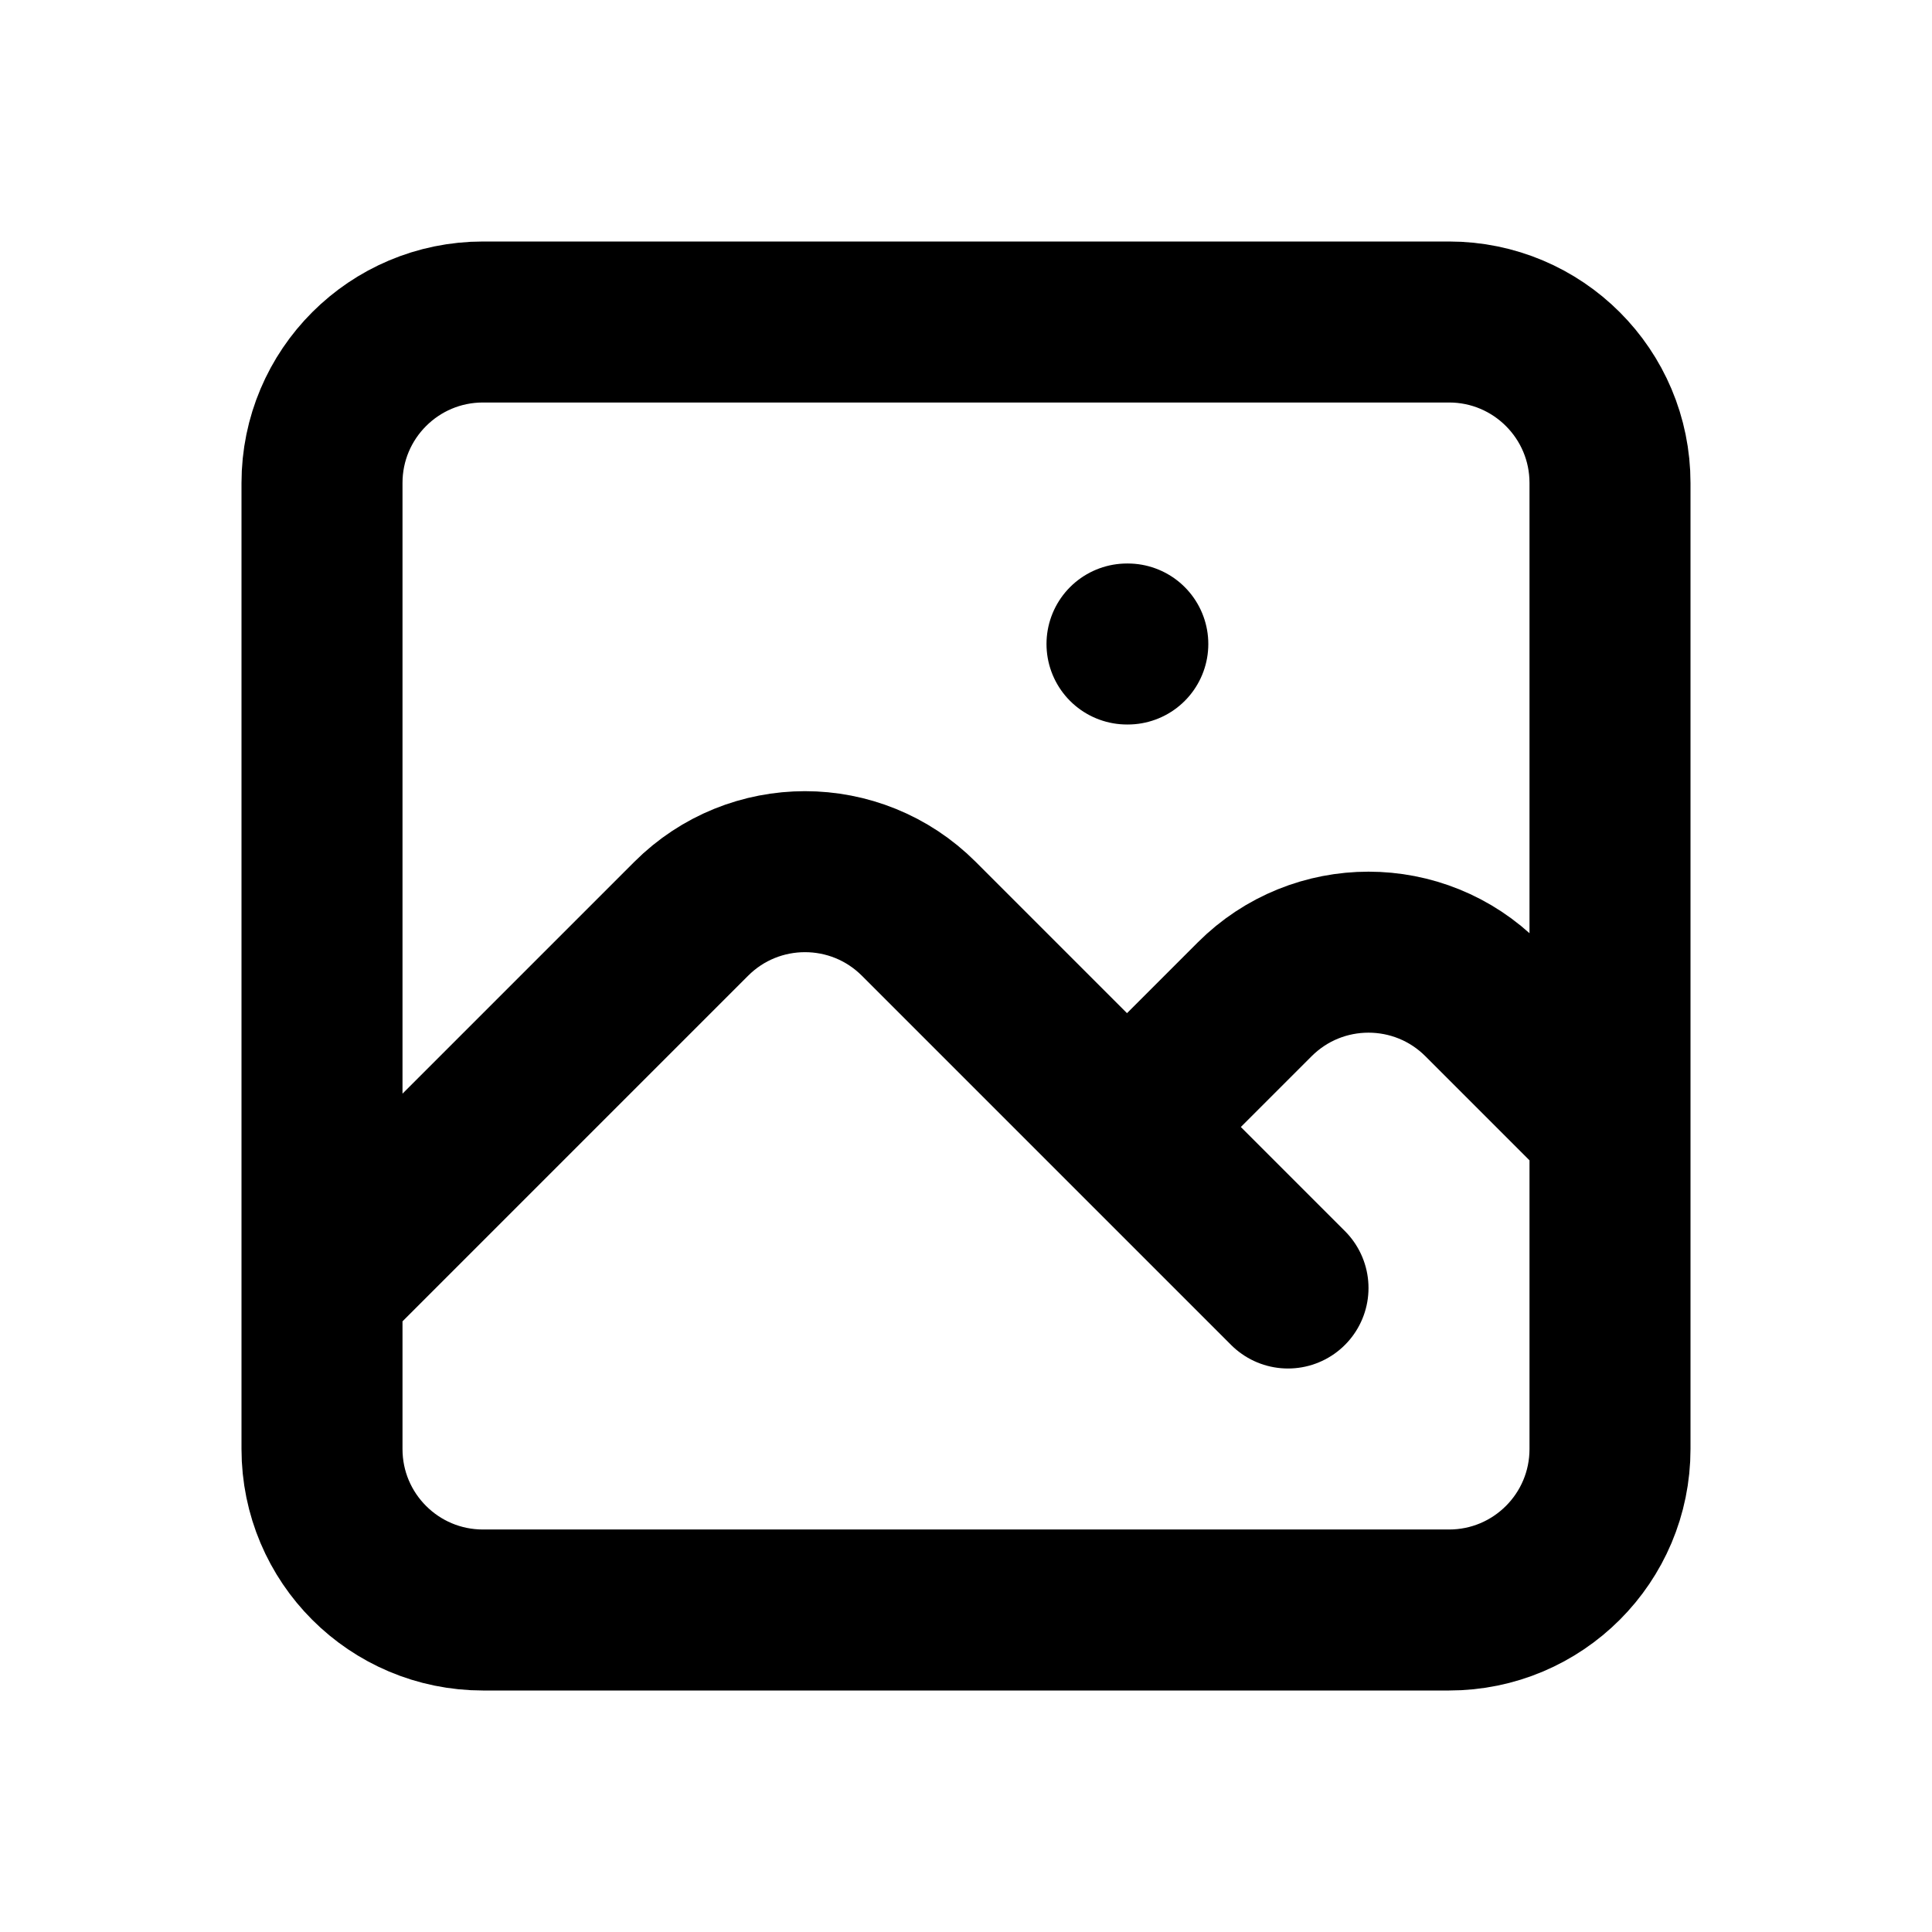
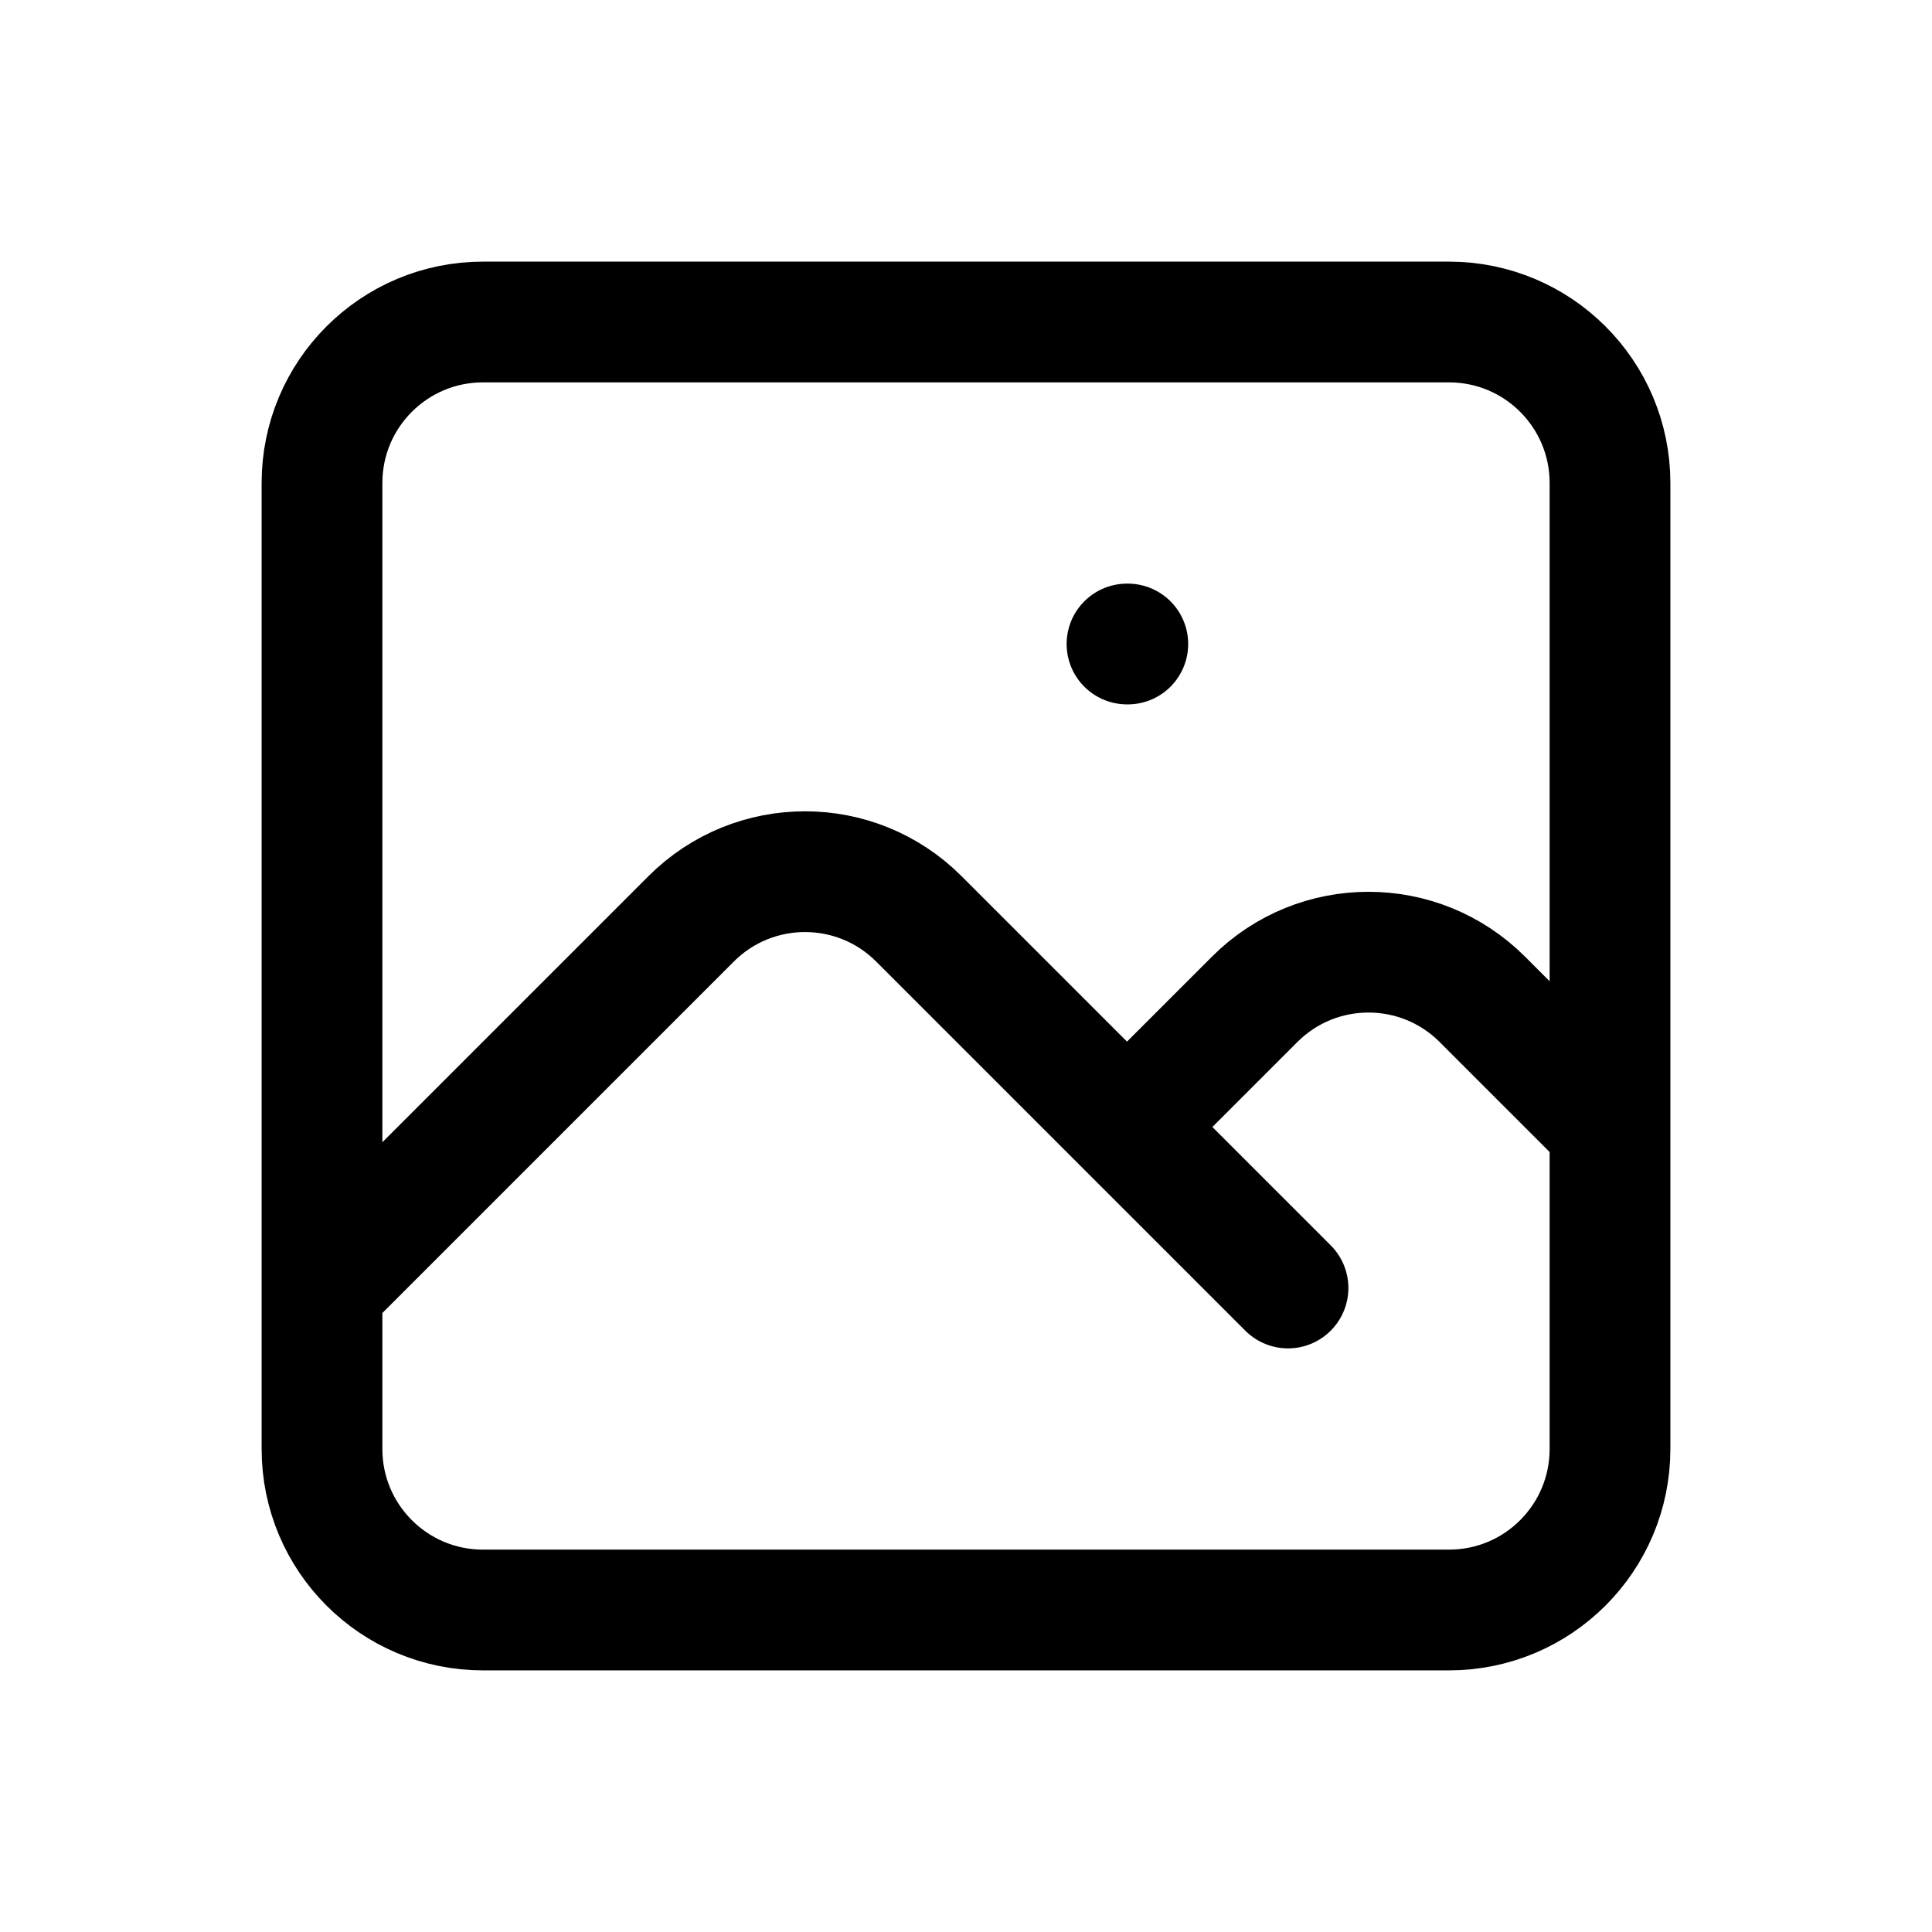
<svg xmlns="http://www.w3.org/2000/svg" width="24" height="24" viewBox="0 0 24 24" fill="none">
-   <path d="M4 16L8.586 11.414C9.367 10.633 10.633 10.633 11.414 11.414L16 16M14 14L15.586 12.414C16.367 11.633 17.633 11.633 18.414 12.414L20 14M14 8H14.01M6 20H18C19.105 20 20 19.105 20 18V6C20 4.895 19.105 4 18 4H6C4.895 4 4 4.895 4 6V18C4 19.105 4.895 20 6 20Z" stroke="currentColor" stroke-width="2" stroke-linecap="round" stroke-linejoin="round" />
+   <path d="M4 16L8.586 11.414C9.367 10.633 10.633 10.633 11.414 11.414L16 16M14 14L15.586 12.414C16.367 11.633 17.633 11.633 18.414 12.414L20 14M14 8H14.01M6 20H18C19.105 20 20 19.105 20 18V6C20 4.895 19.105 4 18 4H6C4.895 4 4 4.895 4 6V18C4 19.105 4.895 20 6 20Z" stroke="currentColor" stroke-width="1.5" stroke-linecap="round" stroke-linejoin="round" />
</svg>
